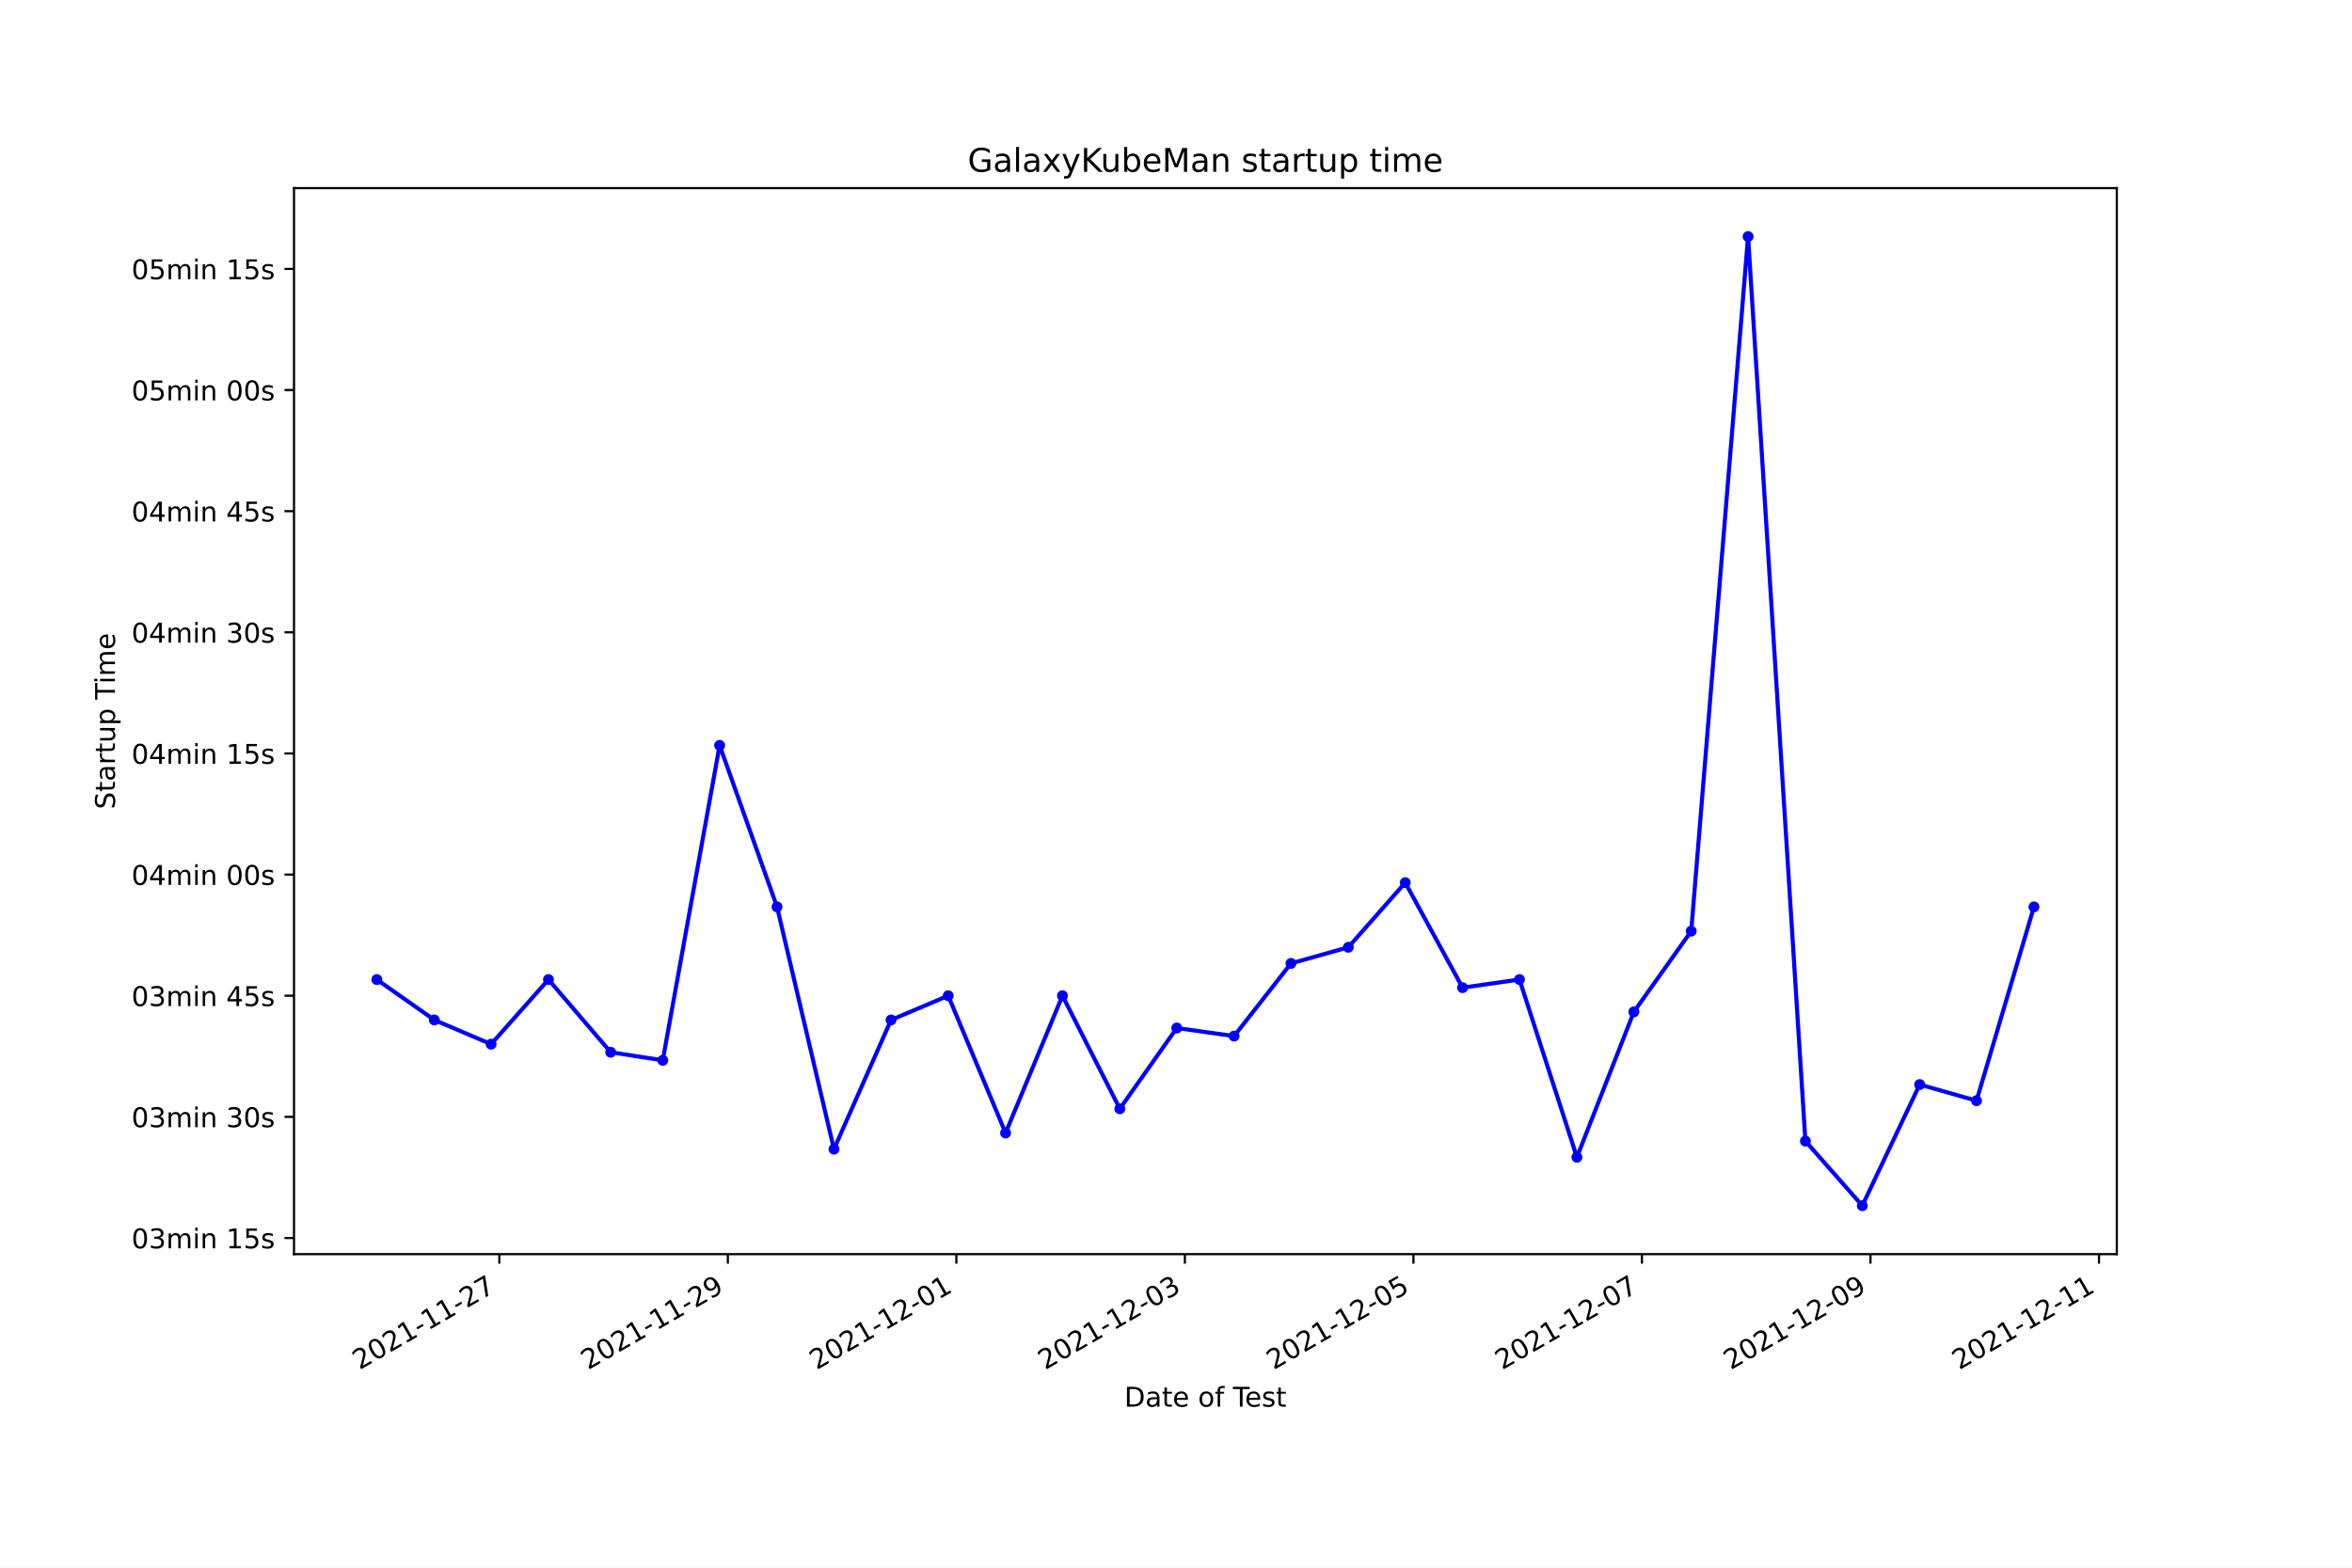
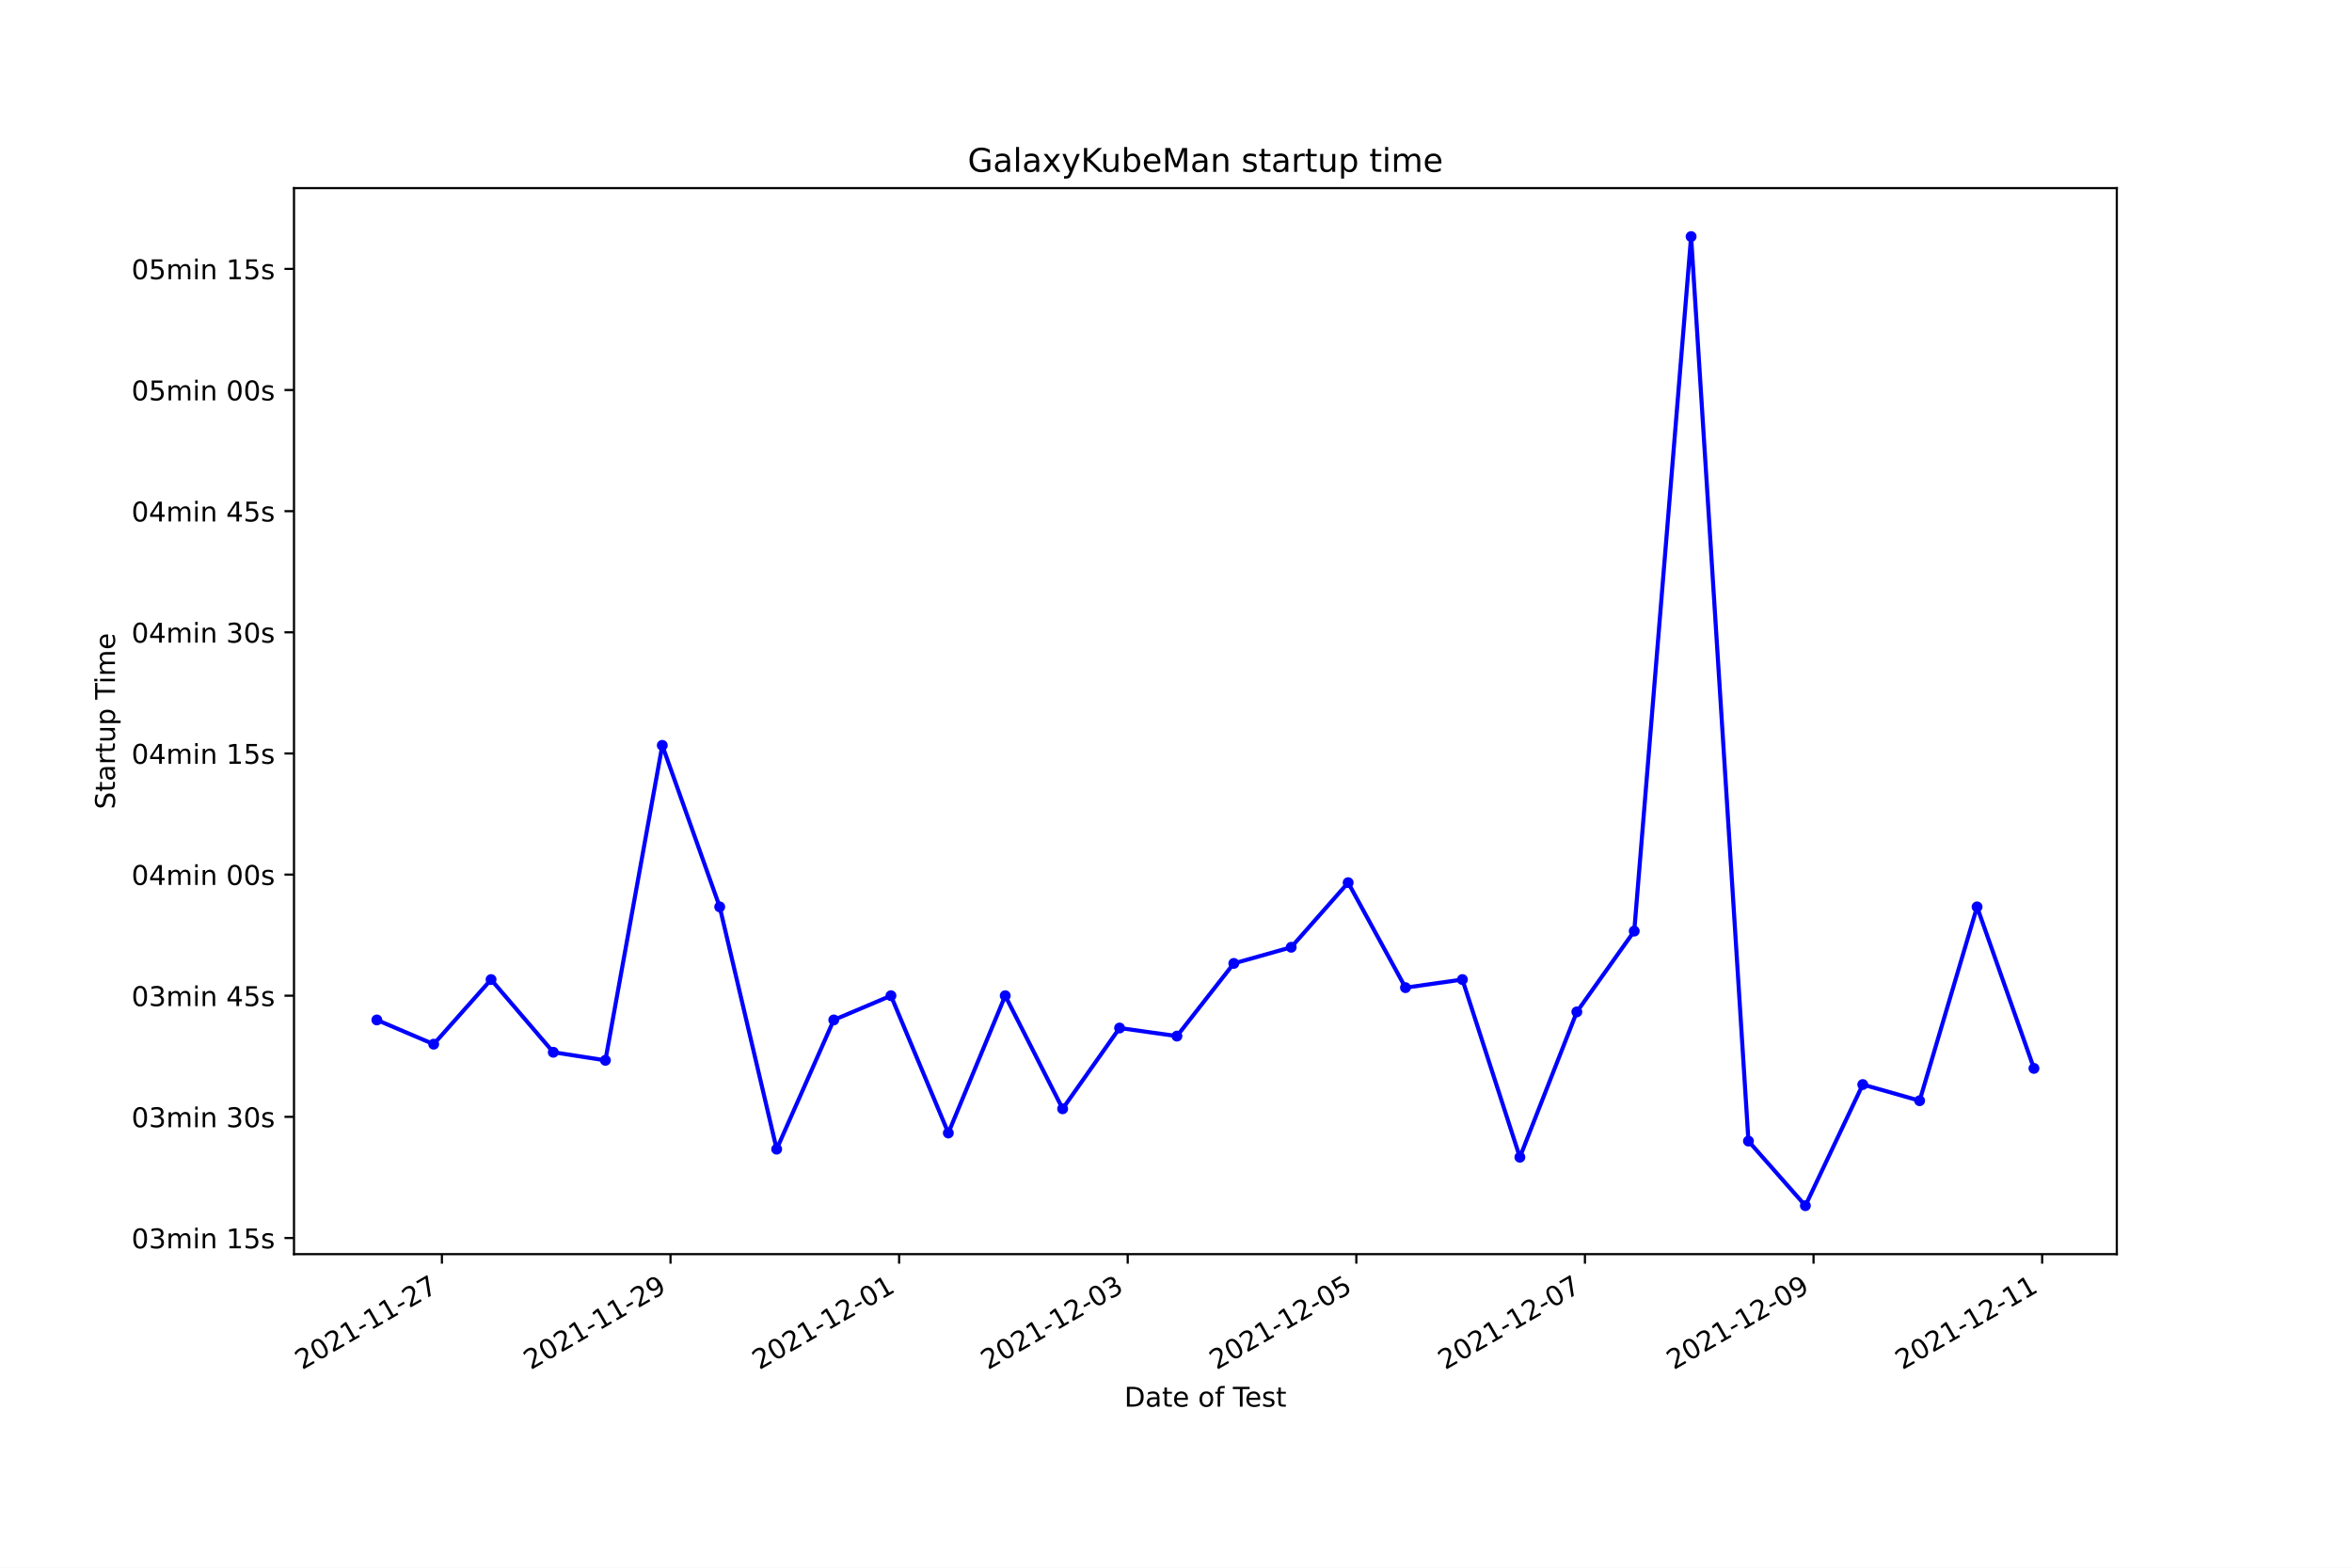
<svg xmlns="http://www.w3.org/2000/svg" xmlns:xlink="http://www.w3.org/1999/xlink" width="864pt" height="576pt" viewBox="0 0 864 576" version="1.1">
  <defs>
    <style type="text/css">*{stroke-linejoin: round; stroke-linecap: butt}</style>
  </defs>
  <g id="figure_1">
    <g id="patch_1">
      <path d="M 0 576  L 864 576  L 864 0  L 0 0  z " style="fill: #ffffff" />
    </g>
    <g id="axes_1">
      <g id="patch_2">
        <path d="M 108 460.8  L 777.6 460.8  L 777.6 69.12  L 108 69.12  z " style="fill: #ffffff" />
      </g>
      <g id="matplotlib.axis_1">
        <g id="xtick_1">
          <g id="line2d_1">
            <defs>
-               <path id="mf3614966f7" d="M 0 0  L 0 3.5  " style="stroke: #000000; stroke-width: 0.8" />
+               <path id="m8a4e634e6f" d="M 0 0  L 0 3.5  " style="stroke: #000000; stroke-width: 0.8" />
            </defs>
            <g>
-               <use xlink:href="#mf3614966f7" x="183.425" y="460.8" style="stroke: #000000; stroke-width: 0.8" />
+               <use xlink:href="#m8a4e634e6f" x="162.334" y="460.8" style="stroke: #000000; stroke-width: 0.8" />
            </g>
          </g>
          <g id="text_1">
-             <g transform="translate(132.0558 503.4383)rotate(-30)scale(0.1 -0.1)">
+             <g transform="translate(110.9646 503.4383)rotate(-30)scale(0.1 -0.1)">
              <defs>
                <path id="DejaVuSans-32" d="M 1228 531  L 3431 531  L 3431 0  L 469 0  L 469 531  Q 828 903 1448 1529  Q 2069 2156 2228 2338  Q 2531 2678 2651 2914  Q 2772 3150 2772 3378  Q 2772 3750 2511 3984  Q 2250 4219 1831 4219  Q 1534 4219 1204 4116  Q 875 4013 500 3803  L 500 4441  Q 881 4594 1212 4672  Q 1544 4750 1819 4750  Q 2544 4750 2975 4387  Q 3406 4025 3406 3419  Q 3406 3131 3298 2873  Q 3191 2616 2906 2266  Q 2828 2175 2409 1742  Q 1991 1309 1228 531  z " transform="scale(0.015625)" />
                <path id="DejaVuSans-30" d="M 2034 4250  Q 1547 4250 1301 3770  Q 1056 3291 1056 2328  Q 1056 1369 1301 889  Q 1547 409 2034 409  Q 2525 409 2770 889  Q 3016 1369 3016 2328  Q 3016 3291 2770 3770  Q 2525 4250 2034 4250  z M 2034 4750  Q 2819 4750 3233 4129  Q 3647 3509 3647 2328  Q 3647 1150 3233 529  Q 2819 -91 2034 -91  Q 1250 -91 836 529  Q 422 1150 422 2328  Q 422 3509 836 4129  Q 1250 4750 2034 4750  z " transform="scale(0.015625)" />
                <path id="DejaVuSans-31" d="M 794 531  L 1825 531  L 1825 4091  L 703 3866  L 703 4441  L 1819 4666  L 2450 4666  L 2450 531  L 3481 531  L 3481 0  L 794 0  L 794 531  z " transform="scale(0.015625)" />
                <path id="DejaVuSans-2d" d="M 313 2009  L 1997 2009  L 1997 1497  L 313 1497  L 313 2009  z " transform="scale(0.015625)" />
                <path id="DejaVuSans-37" d="M 525 4666  L 3525 4666  L 3525 4397  L 1831 0  L 1172 0  L 2766 4134  L 525 4134  L 525 4666  z " transform="scale(0.015625)" />
              </defs>
              <use xlink:href="#DejaVuSans-32" />
              <use xlink:href="#DejaVuSans-30" x="63.623" />
              <use xlink:href="#DejaVuSans-32" x="127.246" />
              <use xlink:href="#DejaVuSans-31" x="190.869" />
              <use xlink:href="#DejaVuSans-2d" x="254.492" />
              <use xlink:href="#DejaVuSans-31" x="290.576" />
              <use xlink:href="#DejaVuSans-31" x="354.199" />
              <use xlink:href="#DejaVuSans-2d" x="417.822" />
              <use xlink:href="#DejaVuSans-32" x="453.906" />
              <use xlink:href="#DejaVuSans-37" x="517.529" />
            </g>
          </g>
        </g>
        <g id="xtick_2">
          <g id="line2d_2">
            <g>
-               <use xlink:href="#mf3614966f7" x="267.373" y="460.8" style="stroke: #000000; stroke-width: 0.8" />
+               <use xlink:href="#m8a4e634e6f" x="246.312" y="460.8" style="stroke: #000000; stroke-width: 0.8" />
            </g>
          </g>
          <g id="text_2">
-             <g transform="translate(216.0037 503.4383)rotate(-30)scale(0.1 -0.1)">
+             <g transform="translate(194.9423 503.4383)rotate(-30)scale(0.1 -0.1)">
              <defs>
                <path id="DejaVuSans-39" d="M 703 97  L 703 672  Q 941 559 1184 500  Q 1428 441 1663 441  Q 2288 441 2617 861  Q 2947 1281 2994 2138  Q 2813 1869 2534 1725  Q 2256 1581 1919 1581  Q 1219 1581 811 2004  Q 403 2428 403 3163  Q 403 3881 828 4315  Q 1253 4750 1959 4750  Q 2769 4750 3195 4129  Q 3622 3509 3622 2328  Q 3622 1225 3098 567  Q 2575 -91 1691 -91  Q 1453 -91 1209 -44  Q 966 3 703 97  z M 1959 2075  Q 2384 2075 2632 2365  Q 2881 2656 2881 3163  Q 2881 3666 2632 3958  Q 2384 4250 1959 4250  Q 1534 4250 1286 3958  Q 1038 3666 1038 3163  Q 1038 2656 1286 2365  Q 1534 2075 1959 2075  z " transform="scale(0.015625)" />
              </defs>
              <use xlink:href="#DejaVuSans-32" />
              <use xlink:href="#DejaVuSans-30" x="63.623" />
              <use xlink:href="#DejaVuSans-32" x="127.246" />
              <use xlink:href="#DejaVuSans-31" x="190.869" />
              <use xlink:href="#DejaVuSans-2d" x="254.492" />
              <use xlink:href="#DejaVuSans-31" x="290.576" />
              <use xlink:href="#DejaVuSans-31" x="354.199" />
              <use xlink:href="#DejaVuSans-2d" x="417.822" />
              <use xlink:href="#DejaVuSans-32" x="453.906" />
              <use xlink:href="#DejaVuSans-39" x="517.529" />
            </g>
          </g>
        </g>
        <g id="xtick_3">
          <g id="line2d_3">
            <g>
-               <use xlink:href="#mf3614966f7" x="351.321" y="460.8" style="stroke: #000000; stroke-width: 0.8" />
+               <use xlink:href="#m8a4e634e6f" x="330.29" y="460.8" style="stroke: #000000; stroke-width: 0.8" />
            </g>
          </g>
          <g id="text_3">
-             <g transform="translate(299.9516 503.4383)rotate(-30)scale(0.1 -0.1)">
+             <g transform="translate(278.9201 503.4383)rotate(-30)scale(0.1 -0.1)">
              <use xlink:href="#DejaVuSans-32" />
              <use xlink:href="#DejaVuSans-30" x="63.623" />
              <use xlink:href="#DejaVuSans-32" x="127.246" />
              <use xlink:href="#DejaVuSans-31" x="190.869" />
              <use xlink:href="#DejaVuSans-2d" x="254.492" />
              <use xlink:href="#DejaVuSans-31" x="290.576" />
              <use xlink:href="#DejaVuSans-32" x="354.199" />
              <use xlink:href="#DejaVuSans-2d" x="417.822" />
              <use xlink:href="#DejaVuSans-30" x="453.906" />
              <use xlink:href="#DejaVuSans-31" x="517.529" />
            </g>
          </g>
        </g>
        <g id="xtick_4">
          <g id="line2d_4">
            <g>
-               <use xlink:href="#mf3614966f7" x="435.269" y="460.8" style="stroke: #000000; stroke-width: 0.8" />
+               <use xlink:href="#m8a4e634e6f" x="414.267" y="460.8" style="stroke: #000000; stroke-width: 0.8" />
            </g>
          </g>
          <g id="text_4">
-             <g transform="translate(383.8995 503.4383)rotate(-30)scale(0.1 -0.1)">
+             <g transform="translate(362.8978 503.4383)rotate(-30)scale(0.1 -0.1)">
              <defs>
                <path id="DejaVuSans-33" d="M 2597 2516  Q 3050 2419 3304 2112  Q 3559 1806 3559 1356  Q 3559 666 3084 287  Q 2609 -91 1734 -91  Q 1441 -91 1130 -33  Q 819 25 488 141  L 488 750  Q 750 597 1062 519  Q 1375 441 1716 441  Q 2309 441 2620 675  Q 2931 909 2931 1356  Q 2931 1769 2642 2001  Q 2353 2234 1838 2234  L 1294 2234  L 1294 2753  L 1863 2753  Q 2328 2753 2575 2939  Q 2822 3125 2822 3475  Q 2822 3834 2567 4026  Q 2313 4219 1838 4219  Q 1578 4219 1281 4162  Q 984 4106 628 3988  L 628 4550  Q 988 4650 1302 4700  Q 1616 4750 1894 4750  Q 2613 4750 3031 4423  Q 3450 4097 3450 3541  Q 3450 3153 3228 2886  Q 3006 2619 2597 2516  z " transform="scale(0.015625)" />
              </defs>
              <use xlink:href="#DejaVuSans-32" />
              <use xlink:href="#DejaVuSans-30" x="63.623" />
              <use xlink:href="#DejaVuSans-32" x="127.246" />
              <use xlink:href="#DejaVuSans-31" x="190.869" />
              <use xlink:href="#DejaVuSans-2d" x="254.492" />
              <use xlink:href="#DejaVuSans-31" x="290.576" />
              <use xlink:href="#DejaVuSans-32" x="354.199" />
              <use xlink:href="#DejaVuSans-2d" x="417.822" />
              <use xlink:href="#DejaVuSans-30" x="453.906" />
              <use xlink:href="#DejaVuSans-33" x="517.529" />
            </g>
          </g>
        </g>
        <g id="xtick_5">
          <g id="line2d_5">
            <g>
-               <use xlink:href="#mf3614966f7" x="519.217" y="460.8" style="stroke: #000000; stroke-width: 0.8" />
+               <use xlink:href="#m8a4e634e6f" x="498.245" y="460.8" style="stroke: #000000; stroke-width: 0.8" />
            </g>
          </g>
          <g id="text_5">
-             <g transform="translate(467.8474 503.4383)rotate(-30)scale(0.1 -0.1)">
+             <g transform="translate(446.8755 503.4383)rotate(-30)scale(0.1 -0.1)">
              <defs>
                <path id="DejaVuSans-35" d="M 691 4666  L 3169 4666  L 3169 4134  L 1269 4134  L 1269 2991  Q 1406 3038 1543 3061  Q 1681 3084 1819 3084  Q 2600 3084 3056 2656  Q 3513 2228 3513 1497  Q 3513 744 3044 326  Q 2575 -91 1722 -91  Q 1428 -91 1123 -41  Q 819 9 494 109  L 494 744  Q 775 591 1075 516  Q 1375 441 1709 441  Q 2250 441 2565 725  Q 2881 1009 2881 1497  Q 2881 1984 2565 2268  Q 2250 2553 1709 2553  Q 1456 2553 1204 2497  Q 953 2441 691 2322  L 691 4666  z " transform="scale(0.015625)" />
              </defs>
              <use xlink:href="#DejaVuSans-32" />
              <use xlink:href="#DejaVuSans-30" x="63.623" />
              <use xlink:href="#DejaVuSans-32" x="127.246" />
              <use xlink:href="#DejaVuSans-31" x="190.869" />
              <use xlink:href="#DejaVuSans-2d" x="254.492" />
              <use xlink:href="#DejaVuSans-31" x="290.576" />
              <use xlink:href="#DejaVuSans-32" x="354.199" />
              <use xlink:href="#DejaVuSans-2d" x="417.822" />
              <use xlink:href="#DejaVuSans-30" x="453.906" />
              <use xlink:href="#DejaVuSans-35" x="517.529" />
            </g>
          </g>
        </g>
        <g id="xtick_6">
          <g id="line2d_6">
            <g>
-               <use xlink:href="#mf3614966f7" x="603.165" y="460.8" style="stroke: #000000; stroke-width: 0.8" />
+               <use xlink:href="#m8a4e634e6f" x="582.223" y="460.8" style="stroke: #000000; stroke-width: 0.8" />
            </g>
          </g>
          <g id="text_6">
-             <g transform="translate(551.7953 503.4383)rotate(-30)scale(0.1 -0.1)">
+             <g transform="translate(530.8533 503.4383)rotate(-30)scale(0.1 -0.1)">
              <use xlink:href="#DejaVuSans-32" />
              <use xlink:href="#DejaVuSans-30" x="63.623" />
              <use xlink:href="#DejaVuSans-32" x="127.246" />
              <use xlink:href="#DejaVuSans-31" x="190.869" />
              <use xlink:href="#DejaVuSans-2d" x="254.492" />
              <use xlink:href="#DejaVuSans-31" x="290.576" />
              <use xlink:href="#DejaVuSans-32" x="354.199" />
              <use xlink:href="#DejaVuSans-2d" x="417.822" />
              <use xlink:href="#DejaVuSans-30" x="453.906" />
              <use xlink:href="#DejaVuSans-37" x="517.529" />
            </g>
          </g>
        </g>
        <g id="xtick_7">
          <g id="line2d_7">
            <g>
-               <use xlink:href="#mf3614966f7" x="687.113" y="460.8" style="stroke: #000000; stroke-width: 0.8" />
+               <use xlink:href="#m8a4e634e6f" x="666.2" y="460.8" style="stroke: #000000; stroke-width: 0.8" />
            </g>
          </g>
          <g id="text_7">
-             <g transform="translate(635.7433 503.4383)rotate(-30)scale(0.1 -0.1)">
+             <g transform="translate(614.831 503.4383)rotate(-30)scale(0.1 -0.1)">
              <use xlink:href="#DejaVuSans-32" />
              <use xlink:href="#DejaVuSans-30" x="63.623" />
              <use xlink:href="#DejaVuSans-32" x="127.246" />
              <use xlink:href="#DejaVuSans-31" x="190.869" />
              <use xlink:href="#DejaVuSans-2d" x="254.492" />
              <use xlink:href="#DejaVuSans-31" x="290.576" />
              <use xlink:href="#DejaVuSans-32" x="354.199" />
              <use xlink:href="#DejaVuSans-2d" x="417.822" />
              <use xlink:href="#DejaVuSans-30" x="453.906" />
              <use xlink:href="#DejaVuSans-39" x="517.529" />
            </g>
          </g>
        </g>
        <g id="xtick_8">
          <g id="line2d_8">
            <g>
-               <use xlink:href="#mf3614966f7" x="771.061" y="460.8" style="stroke: #000000; stroke-width: 0.8" />
+               <use xlink:href="#m8a4e634e6f" x="750.178" y="460.8" style="stroke: #000000; stroke-width: 0.8" />
            </g>
          </g>
          <g id="text_8">
-             <g transform="translate(719.6912 503.4383)rotate(-30)scale(0.1 -0.1)">
+             <g transform="translate(698.8087 503.4383)rotate(-30)scale(0.1 -0.1)">
              <use xlink:href="#DejaVuSans-32" />
              <use xlink:href="#DejaVuSans-30" x="63.623" />
              <use xlink:href="#DejaVuSans-32" x="127.246" />
              <use xlink:href="#DejaVuSans-31" x="190.869" />
              <use xlink:href="#DejaVuSans-2d" x="254.492" />
              <use xlink:href="#DejaVuSans-31" x="290.576" />
              <use xlink:href="#DejaVuSans-32" x="354.199" />
              <use xlink:href="#DejaVuSans-2d" x="417.822" />
              <use xlink:href="#DejaVuSans-31" x="453.906" />
              <use xlink:href="#DejaVuSans-31" x="517.529" />
            </g>
          </g>
        </g>
        <g id="text_9">
          <g transform="translate(413.0063 516.8378)scale(0.1 -0.1)">
            <defs>
              <path id="DejaVuSans-44" d="M 1259 4147  L 1259 519  L 2022 519  Q 2988 519 3436 956  Q 3884 1394 3884 2338  Q 3884 3275 3436 3711  Q 2988 4147 2022 4147  L 1259 4147  z M 628 4666  L 1925 4666  Q 3281 4666 3915 4102  Q 4550 3538 4550 2338  Q 4550 1131 3912 565  Q 3275 0 1925 0  L 628 0  L 628 4666  z " transform="scale(0.015625)" />
              <path id="DejaVuSans-61" d="M 2194 1759  Q 1497 1759 1228 1600  Q 959 1441 959 1056  Q 959 750 1161 570  Q 1363 391 1709 391  Q 2188 391 2477 730  Q 2766 1069 2766 1631  L 2766 1759  L 2194 1759  z M 3341 1997  L 3341 0  L 2766 0  L 2766 531  Q 2569 213 2275 61  Q 1981 -91 1556 -91  Q 1019 -91 701 211  Q 384 513 384 1019  Q 384 1609 779 1909  Q 1175 2209 1959 2209  L 2766 2209  L 2766 2266  Q 2766 2663 2505 2880  Q 2244 3097 1772 3097  Q 1472 3097 1187 3025  Q 903 2953 641 2809  L 641 3341  Q 956 3463 1253 3523  Q 1550 3584 1831 3584  Q 2591 3584 2966 3190  Q 3341 2797 3341 1997  z " transform="scale(0.015625)" />
              <path id="DejaVuSans-74" d="M 1172 4494  L 1172 3500  L 2356 3500  L 2356 3053  L 1172 3053  L 1172 1153  Q 1172 725 1289 603  Q 1406 481 1766 481  L 2356 481  L 2356 0  L 1766 0  Q 1100 0 847 248  Q 594 497 594 1153  L 594 3053  L 172 3053  L 172 3500  L 594 3500  L 594 4494  L 1172 4494  z " transform="scale(0.015625)" />
              <path id="DejaVuSans-65" d="M 3597 1894  L 3597 1613  L 953 1613  Q 991 1019 1311 708  Q 1631 397 2203 397  Q 2534 397 2845 478  Q 3156 559 3463 722  L 3463 178  Q 3153 47 2828 -22  Q 2503 -91 2169 -91  Q 1331 -91 842 396  Q 353 884 353 1716  Q 353 2575 817 3079  Q 1281 3584 2069 3584  Q 2775 3584 3186 3129  Q 3597 2675 3597 1894  z M 3022 2063  Q 3016 2534 2758 2815  Q 2500 3097 2075 3097  Q 1594 3097 1305 2825  Q 1016 2553 972 2059  L 3022 2063  z " transform="scale(0.015625)" />
              <path id="DejaVuSans-20" transform="scale(0.015625)" />
              <path id="DejaVuSans-6f" d="M 1959 3097  Q 1497 3097 1228 2736  Q 959 2375 959 1747  Q 959 1119 1226 758  Q 1494 397 1959 397  Q 2419 397 2687 759  Q 2956 1122 2956 1747  Q 2956 2369 2687 2733  Q 2419 3097 1959 3097  z M 1959 3584  Q 2709 3584 3137 3096  Q 3566 2609 3566 1747  Q 3566 888 3137 398  Q 2709 -91 1959 -91  Q 1206 -91 779 398  Q 353 888 353 1747  Q 353 2609 779 3096  Q 1206 3584 1959 3584  z " transform="scale(0.015625)" />
              <path id="DejaVuSans-66" d="M 2375 4863  L 2375 4384  L 1825 4384  Q 1516 4384 1395 4259  Q 1275 4134 1275 3809  L 1275 3500  L 2222 3500  L 2222 3053  L 1275 3053  L 1275 0  L 697 0  L 697 3053  L 147 3053  L 147 3500  L 697 3500  L 697 3744  Q 697 4328 969 4595  Q 1241 4863 1831 4863  L 2375 4863  z " transform="scale(0.015625)" />
              <path id="DejaVuSans-54" d="M -19 4666  L 3928 4666  L 3928 4134  L 2272 4134  L 2272 0  L 1638 0  L 1638 4134  L -19 4134  L -19 4666  z " transform="scale(0.015625)" />
              <path id="DejaVuSans-73" d="M 2834 3397  L 2834 2853  Q 2591 2978 2328 3040  Q 2066 3103 1784 3103  Q 1356 3103 1142 2972  Q 928 2841 928 2578  Q 928 2378 1081 2264  Q 1234 2150 1697 2047  L 1894 2003  Q 2506 1872 2764 1633  Q 3022 1394 3022 966  Q 3022 478 2636 193  Q 2250 -91 1575 -91  Q 1294 -91 989 -36  Q 684 19 347 128  L 347 722  Q 666 556 975 473  Q 1284 391 1588 391  Q 1994 391 2212 530  Q 2431 669 2431 922  Q 2431 1156 2273 1281  Q 2116 1406 1581 1522  L 1381 1569  Q 847 1681 609 1914  Q 372 2147 372 2553  Q 372 3047 722 3315  Q 1072 3584 1716 3584  Q 2034 3584 2315 3537  Q 2597 3491 2834 3397  z " transform="scale(0.015625)" />
            </defs>
            <use xlink:href="#DejaVuSans-44" />
            <use xlink:href="#DejaVuSans-61" x="77.002" />
            <use xlink:href="#DejaVuSans-74" x="138.281" />
            <use xlink:href="#DejaVuSans-65" x="177.49" />
            <use xlink:href="#DejaVuSans-20" x="239.014" />
            <use xlink:href="#DejaVuSans-6f" x="270.801" />
            <use xlink:href="#DejaVuSans-66" x="331.982" />
            <use xlink:href="#DejaVuSans-20" x="367.188" />
            <use xlink:href="#DejaVuSans-54" x="398.975" />
            <use xlink:href="#DejaVuSans-65" x="443.059" />
            <use xlink:href="#DejaVuSans-73" x="504.582" />
            <use xlink:href="#DejaVuSans-74" x="556.682" />
          </g>
        </g>
      </g>
      <g id="matplotlib.axis_2">
        <g id="ytick_1">
          <g id="line2d_9">
            <defs>
-               <path id="m03eaab2be1" d="M 0 0  L -3.5 0  " style="stroke: #000000; stroke-width: 0.8" />
+               <path id="me057271018" d="M 0 0  L -3.5 0  " style="stroke: #000000; stroke-width: 0.8" />
            </defs>
            <g>
-               <use xlink:href="#m03eaab2be1" x="108" y="454.865" style="stroke: #000000; stroke-width: 0.8" />
+               <use xlink:href="#me057271018" x="108" y="454.865" style="stroke: #000000; stroke-width: 0.8" />
            </g>
          </g>
          <g id="text_10">
            <g transform="translate(48.30625 458.6647)scale(0.1 -0.1)">
              <defs>
                <path id="DejaVuSans-6d" d="M 3328 2828  Q 3544 3216 3844 3400  Q 4144 3584 4550 3584  Q 5097 3584 5394 3201  Q 5691 2819 5691 2113  L 5691 0  L 5113 0  L 5113 2094  Q 5113 2597 4934 2840  Q 4756 3084 4391 3084  Q 3944 3084 3684 2787  Q 3425 2491 3425 1978  L 3425 0  L 2847 0  L 2847 2094  Q 2847 2600 2669 2842  Q 2491 3084 2119 3084  Q 1678 3084 1418 2786  Q 1159 2488 1159 1978  L 1159 0  L 581 0  L 581 3500  L 1159 3500  L 1159 2956  Q 1356 3278 1631 3431  Q 1906 3584 2284 3584  Q 2666 3584 2933 3390  Q 3200 3197 3328 2828  z " transform="scale(0.015625)" />
                <path id="DejaVuSans-69" d="M 603 3500  L 1178 3500  L 1178 0  L 603 0  L 603 3500  z M 603 4863  L 1178 4863  L 1178 4134  L 603 4134  L 603 4863  z " transform="scale(0.015625)" />
                <path id="DejaVuSans-6e" d="M 3513 2113  L 3513 0  L 2938 0  L 2938 2094  Q 2938 2591 2744 2837  Q 2550 3084 2163 3084  Q 1697 3084 1428 2787  Q 1159 2491 1159 1978  L 1159 0  L 581 0  L 581 3500  L 1159 3500  L 1159 2956  Q 1366 3272 1645 3428  Q 1925 3584 2291 3584  Q 2894 3584 3203 3211  Q 3513 2838 3513 2113  z " transform="scale(0.015625)" />
              </defs>
              <use xlink:href="#DejaVuSans-30" />
              <use xlink:href="#DejaVuSans-33" x="63.623" />
              <use xlink:href="#DejaVuSans-6d" x="127.246" />
              <use xlink:href="#DejaVuSans-69" x="224.658" />
              <use xlink:href="#DejaVuSans-6e" x="252.441" />
              <use xlink:href="#DejaVuSans-20" x="315.82" />
              <use xlink:href="#DejaVuSans-31" x="347.607" />
              <use xlink:href="#DejaVuSans-35" x="411.23" />
              <use xlink:href="#DejaVuSans-73" x="474.854" />
            </g>
          </g>
        </g>
        <g id="ytick_2">
          <g id="line2d_10">
            <g>
-               <use xlink:href="#m03eaab2be1" x="108" y="410.356" style="stroke: #000000; stroke-width: 0.8" />
+               <use xlink:href="#me057271018" x="108" y="410.356" style="stroke: #000000; stroke-width: 0.8" />
            </g>
          </g>
          <g id="text_11">
            <g transform="translate(48.30625 414.1556)scale(0.1 -0.1)">
              <use xlink:href="#DejaVuSans-30" />
              <use xlink:href="#DejaVuSans-33" x="63.623" />
              <use xlink:href="#DejaVuSans-6d" x="127.246" />
              <use xlink:href="#DejaVuSans-69" x="224.658" />
              <use xlink:href="#DejaVuSans-6e" x="252.441" />
              <use xlink:href="#DejaVuSans-20" x="315.82" />
              <use xlink:href="#DejaVuSans-33" x="347.607" />
              <use xlink:href="#DejaVuSans-30" x="411.23" />
              <use xlink:href="#DejaVuSans-73" x="474.854" />
            </g>
          </g>
        </g>
        <g id="ytick_3">
          <g id="line2d_11">
            <g>
-               <use xlink:href="#m03eaab2be1" x="108" y="365.847" style="stroke: #000000; stroke-width: 0.8" />
+               <use xlink:href="#me057271018" x="108" y="365.847" style="stroke: #000000; stroke-width: 0.8" />
            </g>
          </g>
          <g id="text_12">
            <g transform="translate(48.30625 369.6465)scale(0.1 -0.1)">
              <defs>
                <path id="DejaVuSans-34" d="M 2419 4116  L 825 1625  L 2419 1625  L 2419 4116  z M 2253 4666  L 3047 4666  L 3047 1625  L 3713 1625  L 3713 1100  L 3047 1100  L 3047 0  L 2419 0  L 2419 1100  L 313 1100  L 313 1709  L 2253 4666  z " transform="scale(0.015625)" />
              </defs>
              <use xlink:href="#DejaVuSans-30" />
              <use xlink:href="#DejaVuSans-33" x="63.623" />
              <use xlink:href="#DejaVuSans-6d" x="127.246" />
              <use xlink:href="#DejaVuSans-69" x="224.658" />
              <use xlink:href="#DejaVuSans-6e" x="252.441" />
              <use xlink:href="#DejaVuSans-20" x="315.82" />
              <use xlink:href="#DejaVuSans-34" x="347.607" />
              <use xlink:href="#DejaVuSans-35" x="411.23" />
              <use xlink:href="#DejaVuSans-73" x="474.854" />
            </g>
          </g>
        </g>
        <g id="ytick_4">
          <g id="line2d_12">
            <g>
-               <use xlink:href="#m03eaab2be1" x="108" y="321.338" style="stroke: #000000; stroke-width: 0.8" />
+               <use xlink:href="#me057271018" x="108" y="321.338" style="stroke: #000000; stroke-width: 0.8" />
            </g>
          </g>
          <g id="text_13">
            <g transform="translate(48.30625 325.1374)scale(0.1 -0.1)">
              <use xlink:href="#DejaVuSans-30" />
              <use xlink:href="#DejaVuSans-34" x="63.623" />
              <use xlink:href="#DejaVuSans-6d" x="127.246" />
              <use xlink:href="#DejaVuSans-69" x="224.658" />
              <use xlink:href="#DejaVuSans-6e" x="252.441" />
              <use xlink:href="#DejaVuSans-20" x="315.82" />
              <use xlink:href="#DejaVuSans-30" x="347.607" />
              <use xlink:href="#DejaVuSans-30" x="411.23" />
              <use xlink:href="#DejaVuSans-73" x="474.854" />
            </g>
          </g>
        </g>
        <g id="ytick_5">
          <g id="line2d_13">
            <g>
-               <use xlink:href="#m03eaab2be1" x="108" y="276.829" style="stroke: #000000; stroke-width: 0.8" />
+               <use xlink:href="#me057271018" x="108" y="276.829" style="stroke: #000000; stroke-width: 0.8" />
            </g>
          </g>
          <g id="text_14">
            <g transform="translate(48.30625 280.6283)scale(0.1 -0.1)">
              <use xlink:href="#DejaVuSans-30" />
              <use xlink:href="#DejaVuSans-34" x="63.623" />
              <use xlink:href="#DejaVuSans-6d" x="127.246" />
              <use xlink:href="#DejaVuSans-69" x="224.658" />
              <use xlink:href="#DejaVuSans-6e" x="252.441" />
              <use xlink:href="#DejaVuSans-20" x="315.82" />
              <use xlink:href="#DejaVuSans-31" x="347.607" />
              <use xlink:href="#DejaVuSans-35" x="411.23" />
              <use xlink:href="#DejaVuSans-73" x="474.854" />
            </g>
          </g>
        </g>
        <g id="ytick_6">
          <g id="line2d_14">
            <g>
-               <use xlink:href="#m03eaab2be1" x="108" y="232.32" style="stroke: #000000; stroke-width: 0.8" />
+               <use xlink:href="#me057271018" x="108" y="232.32" style="stroke: #000000; stroke-width: 0.8" />
            </g>
          </g>
          <g id="text_15">
            <g transform="translate(48.30625 236.1192)scale(0.1 -0.1)">
              <use xlink:href="#DejaVuSans-30" />
              <use xlink:href="#DejaVuSans-34" x="63.623" />
              <use xlink:href="#DejaVuSans-6d" x="127.246" />
              <use xlink:href="#DejaVuSans-69" x="224.658" />
              <use xlink:href="#DejaVuSans-6e" x="252.441" />
              <use xlink:href="#DejaVuSans-20" x="315.82" />
              <use xlink:href="#DejaVuSans-33" x="347.607" />
              <use xlink:href="#DejaVuSans-30" x="411.23" />
              <use xlink:href="#DejaVuSans-73" x="474.854" />
            </g>
          </g>
        </g>
        <g id="ytick_7">
          <g id="line2d_15">
            <g>
-               <use xlink:href="#m03eaab2be1" x="108" y="187.811" style="stroke: #000000; stroke-width: 0.8" />
+               <use xlink:href="#me057271018" x="108" y="187.811" style="stroke: #000000; stroke-width: 0.8" />
            </g>
          </g>
          <g id="text_16">
            <g transform="translate(48.30625 191.6101)scale(0.1 -0.1)">
              <use xlink:href="#DejaVuSans-30" />
              <use xlink:href="#DejaVuSans-34" x="63.623" />
              <use xlink:href="#DejaVuSans-6d" x="127.246" />
              <use xlink:href="#DejaVuSans-69" x="224.658" />
              <use xlink:href="#DejaVuSans-6e" x="252.441" />
              <use xlink:href="#DejaVuSans-20" x="315.82" />
              <use xlink:href="#DejaVuSans-34" x="347.607" />
              <use xlink:href="#DejaVuSans-35" x="411.23" />
              <use xlink:href="#DejaVuSans-73" x="474.854" />
            </g>
          </g>
        </g>
        <g id="ytick_8">
          <g id="line2d_16">
            <g>
-               <use xlink:href="#m03eaab2be1" x="108" y="143.302" style="stroke: #000000; stroke-width: 0.8" />
+               <use xlink:href="#me057271018" x="108" y="143.302" style="stroke: #000000; stroke-width: 0.8" />
            </g>
          </g>
          <g id="text_17">
            <g transform="translate(48.30625 147.101)scale(0.1 -0.1)">
              <use xlink:href="#DejaVuSans-30" />
              <use xlink:href="#DejaVuSans-35" x="63.623" />
              <use xlink:href="#DejaVuSans-6d" x="127.246" />
              <use xlink:href="#DejaVuSans-69" x="224.658" />
              <use xlink:href="#DejaVuSans-6e" x="252.441" />
              <use xlink:href="#DejaVuSans-20" x="315.82" />
              <use xlink:href="#DejaVuSans-30" x="347.607" />
              <use xlink:href="#DejaVuSans-30" x="411.23" />
              <use xlink:href="#DejaVuSans-73" x="474.854" />
            </g>
          </g>
        </g>
        <g id="ytick_9">
          <g id="line2d_17">
            <g>
-               <use xlink:href="#m03eaab2be1" x="108" y="98.793" style="stroke: #000000; stroke-width: 0.8" />
+               <use xlink:href="#me057271018" x="108" y="98.793" style="stroke: #000000; stroke-width: 0.8" />
            </g>
          </g>
          <g id="text_18">
            <g transform="translate(48.30625 102.5919)scale(0.1 -0.1)">
              <use xlink:href="#DejaVuSans-30" />
              <use xlink:href="#DejaVuSans-35" x="63.623" />
              <use xlink:href="#DejaVuSans-6d" x="127.246" />
              <use xlink:href="#DejaVuSans-69" x="224.658" />
              <use xlink:href="#DejaVuSans-6e" x="252.441" />
              <use xlink:href="#DejaVuSans-20" x="315.82" />
              <use xlink:href="#DejaVuSans-31" x="347.607" />
              <use xlink:href="#DejaVuSans-35" x="411.23" />
              <use xlink:href="#DejaVuSans-73" x="474.854" />
            </g>
          </g>
        </g>
        <g id="text_19">
          <g transform="translate(42.22656 297.3397)rotate(-90)scale(0.1 -0.1)">
            <defs>
              <path id="DejaVuSans-53" d="M 3425 4513  L 3425 3897  Q 3066 4069 2747 4153  Q 2428 4238 2131 4238  Q 1616 4238 1336 4038  Q 1056 3838 1056 3469  Q 1056 3159 1242 3001  Q 1428 2844 1947 2747  L 2328 2669  Q 3034 2534 3370 2195  Q 3706 1856 3706 1288  Q 3706 609 3251 259  Q 2797 -91 1919 -91  Q 1588 -91 1214 -16  Q 841 59 441 206  L 441 856  Q 825 641 1194 531  Q 1563 422 1919 422  Q 2459 422 2753 634  Q 3047 847 3047 1241  Q 3047 1584 2836 1778  Q 2625 1972 2144 2069  L 1759 2144  Q 1053 2284 737 2584  Q 422 2884 422 3419  Q 422 4038 858 4394  Q 1294 4750 2059 4750  Q 2388 4750 2728 4690  Q 3069 4631 3425 4513  z " transform="scale(0.015625)" />
              <path id="DejaVuSans-72" d="M 2631 2963  Q 2534 3019 2420 3045  Q 2306 3072 2169 3072  Q 1681 3072 1420 2755  Q 1159 2438 1159 1844  L 1159 0  L 581 0  L 581 3500  L 1159 3500  L 1159 2956  Q 1341 3275 1631 3429  Q 1922 3584 2338 3584  Q 2397 3584 2469 3576  Q 2541 3569 2628 3553  L 2631 2963  z " transform="scale(0.015625)" />
              <path id="DejaVuSans-75" d="M 544 1381  L 544 3500  L 1119 3500  L 1119 1403  Q 1119 906 1312 657  Q 1506 409 1894 409  Q 2359 409 2629 706  Q 2900 1003 2900 1516  L 2900 3500  L 3475 3500  L 3475 0  L 2900 0  L 2900 538  Q 2691 219 2414 64  Q 2138 -91 1772 -91  Q 1169 -91 856 284  Q 544 659 544 1381  z M 1991 3584  L 1991 3584  z " transform="scale(0.015625)" />
              <path id="DejaVuSans-70" d="M 1159 525  L 1159 -1331  L 581 -1331  L 581 3500  L 1159 3500  L 1159 2969  Q 1341 3281 1617 3432  Q 1894 3584 2278 3584  Q 2916 3584 3314 3078  Q 3713 2572 3713 1747  Q 3713 922 3314 415  Q 2916 -91 2278 -91  Q 1894 -91 1617 61  Q 1341 213 1159 525  z M 3116 1747  Q 3116 2381 2855 2742  Q 2594 3103 2138 3103  Q 1681 3103 1420 2742  Q 1159 2381 1159 1747  Q 1159 1113 1420 752  Q 1681 391 2138 391  Q 2594 391 2855 752  Q 3116 1113 3116 1747  z " transform="scale(0.015625)" />
            </defs>
            <use xlink:href="#DejaVuSans-53" />
            <use xlink:href="#DejaVuSans-74" x="63.477" />
            <use xlink:href="#DejaVuSans-61" x="102.686" />
            <use xlink:href="#DejaVuSans-72" x="163.965" />
            <use xlink:href="#DejaVuSans-74" x="205.078" />
            <use xlink:href="#DejaVuSans-75" x="244.287" />
            <use xlink:href="#DejaVuSans-70" x="307.666" />
            <use xlink:href="#DejaVuSans-20" x="371.143" />
            <use xlink:href="#DejaVuSans-54" x="402.93" />
            <use xlink:href="#DejaVuSans-69" x="460.889" />
            <use xlink:href="#DejaVuSans-6d" x="488.672" />
            <use xlink:href="#DejaVuSans-65" x="586.084" />
          </g>
        </g>
      </g>
      <g id="line2d_18">
-         <path d="M 747.164 333.207  L 726.066 404.422  L 705.188 398.487  L 684.112 442.996  L 663.208 419.258  L 642.149 86.924  L 621.269 342.109  L 600.192 371.782  L 579.272 425.193  L 558.169 359.913  L 537.266 362.88  L 516.212 324.305  L 495.298 348.044  L 474.225 353.978  L 453.338 380.684  L 432.279 377.716  L 411.365 407.389  L 390.286 365.847  L 369.394 416.291  L 348.319 365.847  L 327.327 374.749  L 306.355 422.225  L 285.439 333.207  L 264.355 273.862  L 243.462 389.585  L 224.327 386.618  L 201.476 359.913  L 180.404 383.651  L 159.536 374.749  L 138.436 359.913  " clip-path="url(#p43c8658138)" style="fill: none; stroke: #0000ff; stroke-width: 1.5; stroke-linecap: square" />
+         <path d="M 747.164 392.553  L 726.273 333.207  L 705.168 404.422  L 684.282 398.487  L 663.199 442.996  L 642.288 419.258  L 621.221 86.924  L 600.334 342.109  L 579.249 371.782  L 558.322 425.193  L 537.211 359.913  L 516.3 362.88  L 495.239 324.305  L 474.318 348.044  L 453.237 353.978  L 432.343 380.684  L 411.276 377.716  L 390.355 407.389  L 369.268 365.847  L 348.369 416.291  L 327.287 365.847  L 306.287 374.749  L 285.307 422.225  L 264.384 333.207  L 243.292 273.862  L 222.392 389.585  L 203.25 386.618  L 180.391 359.913  L 159.312 383.651  L 138.436 374.749  " clip-path="url(#pedede0b19b)" style="fill: none; stroke: #0000ff; stroke-width: 1.5; stroke-linecap: square" />
        <defs>
-           <path id="m8a51deb336" d="M 0 1.5  C 0.398 1.5 0.779 1.342 1.061 1.061  C 1.342 0.779 1.5 0.398 1.5 0  C 1.5 -0.398 1.342 -0.779 1.061 -1.061  C 0.779 -1.342 0.398 -1.5 0 -1.5  C -0.398 -1.5 -0.779 -1.342 -1.061 -1.061  C -1.342 -0.779 -1.5 -0.398 -1.5 0  C -1.5 0.398 -1.342 0.779 -1.061 1.061  C -0.779 1.342 -0.398 1.5 0 1.5  z " style="stroke: #0000ff" />
+           <path id="mca780f7712" d="M 0 1.5  C 0.398 1.5 0.779 1.342 1.061 1.061  C 1.342 0.779 1.5 0.398 1.5 0  C 1.5 -0.398 1.342 -0.779 1.061 -1.061  C 0.779 -1.342 0.398 -1.5 0 -1.5  C -0.398 -1.5 -0.779 -1.342 -1.061 -1.061  C -1.342 -0.779 -1.5 -0.398 -1.5 0  C -1.5 0.398 -1.342 0.779 -1.061 1.061  C -0.779 1.342 -0.398 1.5 0 1.5  z " style="stroke: #0000ff" />
        </defs>
-         <g clip-path="url(#p43c8658138)">
-           <use xlink:href="#m8a51deb336" x="747.164" y="333.207" style="fill: #0000ff; stroke: #0000ff" />
-           <use xlink:href="#m8a51deb336" x="726.066" y="404.422" style="fill: #0000ff; stroke: #0000ff" />
-           <use xlink:href="#m8a51deb336" x="705.188" y="398.487" style="fill: #0000ff; stroke: #0000ff" />
-           <use xlink:href="#m8a51deb336" x="684.112" y="442.996" style="fill: #0000ff; stroke: #0000ff" />
-           <use xlink:href="#m8a51deb336" x="663.208" y="419.258" style="fill: #0000ff; stroke: #0000ff" />
-           <use xlink:href="#m8a51deb336" x="642.149" y="86.924" style="fill: #0000ff; stroke: #0000ff" />
-           <use xlink:href="#m8a51deb336" x="621.269" y="342.109" style="fill: #0000ff; stroke: #0000ff" />
-           <use xlink:href="#m8a51deb336" x="600.192" y="371.782" style="fill: #0000ff; stroke: #0000ff" />
-           <use xlink:href="#m8a51deb336" x="579.272" y="425.193" style="fill: #0000ff; stroke: #0000ff" />
-           <use xlink:href="#m8a51deb336" x="558.169" y="359.913" style="fill: #0000ff; stroke: #0000ff" />
-           <use xlink:href="#m8a51deb336" x="537.266" y="362.88" style="fill: #0000ff; stroke: #0000ff" />
-           <use xlink:href="#m8a51deb336" x="516.212" y="324.305" style="fill: #0000ff; stroke: #0000ff" />
-           <use xlink:href="#m8a51deb336" x="495.298" y="348.044" style="fill: #0000ff; stroke: #0000ff" />
-           <use xlink:href="#m8a51deb336" x="474.225" y="353.978" style="fill: #0000ff; stroke: #0000ff" />
-           <use xlink:href="#m8a51deb336" x="453.338" y="380.684" style="fill: #0000ff; stroke: #0000ff" />
-           <use xlink:href="#m8a51deb336" x="432.279" y="377.716" style="fill: #0000ff; stroke: #0000ff" />
-           <use xlink:href="#m8a51deb336" x="411.365" y="407.389" style="fill: #0000ff; stroke: #0000ff" />
-           <use xlink:href="#m8a51deb336" x="390.286" y="365.847" style="fill: #0000ff; stroke: #0000ff" />
-           <use xlink:href="#m8a51deb336" x="369.394" y="416.291" style="fill: #0000ff; stroke: #0000ff" />
-           <use xlink:href="#m8a51deb336" x="348.319" y="365.847" style="fill: #0000ff; stroke: #0000ff" />
-           <use xlink:href="#m8a51deb336" x="327.327" y="374.749" style="fill: #0000ff; stroke: #0000ff" />
-           <use xlink:href="#m8a51deb336" x="306.355" y="422.225" style="fill: #0000ff; stroke: #0000ff" />
-           <use xlink:href="#m8a51deb336" x="285.439" y="333.207" style="fill: #0000ff; stroke: #0000ff" />
-           <use xlink:href="#m8a51deb336" x="264.355" y="273.862" style="fill: #0000ff; stroke: #0000ff" />
-           <use xlink:href="#m8a51deb336" x="243.462" y="389.585" style="fill: #0000ff; stroke: #0000ff" />
-           <use xlink:href="#m8a51deb336" x="224.327" y="386.618" style="fill: #0000ff; stroke: #0000ff" />
-           <use xlink:href="#m8a51deb336" x="201.476" y="359.913" style="fill: #0000ff; stroke: #0000ff" />
-           <use xlink:href="#m8a51deb336" x="180.404" y="383.651" style="fill: #0000ff; stroke: #0000ff" />
-           <use xlink:href="#m8a51deb336" x="159.536" y="374.749" style="fill: #0000ff; stroke: #0000ff" />
-           <use xlink:href="#m8a51deb336" x="138.436" y="359.913" style="fill: #0000ff; stroke: #0000ff" />
+         <g clip-path="url(#pedede0b19b)">
+           <use xlink:href="#mca780f7712" x="747.164" y="392.553" style="fill: #0000ff; stroke: #0000ff" />
+           <use xlink:href="#mca780f7712" x="726.273" y="333.207" style="fill: #0000ff; stroke: #0000ff" />
+           <use xlink:href="#mca780f7712" x="705.168" y="404.422" style="fill: #0000ff; stroke: #0000ff" />
+           <use xlink:href="#mca780f7712" x="684.282" y="398.487" style="fill: #0000ff; stroke: #0000ff" />
+           <use xlink:href="#mca780f7712" x="663.199" y="442.996" style="fill: #0000ff; stroke: #0000ff" />
+           <use xlink:href="#mca780f7712" x="642.288" y="419.258" style="fill: #0000ff; stroke: #0000ff" />
+           <use xlink:href="#mca780f7712" x="621.221" y="86.924" style="fill: #0000ff; stroke: #0000ff" />
+           <use xlink:href="#mca780f7712" x="600.334" y="342.109" style="fill: #0000ff; stroke: #0000ff" />
+           <use xlink:href="#mca780f7712" x="579.249" y="371.782" style="fill: #0000ff; stroke: #0000ff" />
+           <use xlink:href="#mca780f7712" x="558.322" y="425.193" style="fill: #0000ff; stroke: #0000ff" />
+           <use xlink:href="#mca780f7712" x="537.211" y="359.913" style="fill: #0000ff; stroke: #0000ff" />
+           <use xlink:href="#mca780f7712" x="516.3" y="362.88" style="fill: #0000ff; stroke: #0000ff" />
+           <use xlink:href="#mca780f7712" x="495.239" y="324.305" style="fill: #0000ff; stroke: #0000ff" />
+           <use xlink:href="#mca780f7712" x="474.318" y="348.044" style="fill: #0000ff; stroke: #0000ff" />
+           <use xlink:href="#mca780f7712" x="453.237" y="353.978" style="fill: #0000ff; stroke: #0000ff" />
+           <use xlink:href="#mca780f7712" x="432.343" y="380.684" style="fill: #0000ff; stroke: #0000ff" />
+           <use xlink:href="#mca780f7712" x="411.276" y="377.716" style="fill: #0000ff; stroke: #0000ff" />
+           <use xlink:href="#mca780f7712" x="390.355" y="407.389" style="fill: #0000ff; stroke: #0000ff" />
+           <use xlink:href="#mca780f7712" x="369.268" y="365.847" style="fill: #0000ff; stroke: #0000ff" />
+           <use xlink:href="#mca780f7712" x="348.369" y="416.291" style="fill: #0000ff; stroke: #0000ff" />
+           <use xlink:href="#mca780f7712" x="327.287" y="365.847" style="fill: #0000ff; stroke: #0000ff" />
+           <use xlink:href="#mca780f7712" x="306.287" y="374.749" style="fill: #0000ff; stroke: #0000ff" />
+           <use xlink:href="#mca780f7712" x="285.307" y="422.225" style="fill: #0000ff; stroke: #0000ff" />
+           <use xlink:href="#mca780f7712" x="264.384" y="333.207" style="fill: #0000ff; stroke: #0000ff" />
+           <use xlink:href="#mca780f7712" x="243.292" y="273.862" style="fill: #0000ff; stroke: #0000ff" />
+           <use xlink:href="#mca780f7712" x="222.392" y="389.585" style="fill: #0000ff; stroke: #0000ff" />
+           <use xlink:href="#mca780f7712" x="203.25" y="386.618" style="fill: #0000ff; stroke: #0000ff" />
+           <use xlink:href="#mca780f7712" x="180.391" y="359.913" style="fill: #0000ff; stroke: #0000ff" />
+           <use xlink:href="#mca780f7712" x="159.312" y="383.651" style="fill: #0000ff; stroke: #0000ff" />
+           <use xlink:href="#mca780f7712" x="138.436" y="374.749" style="fill: #0000ff; stroke: #0000ff" />
        </g>
      </g>
      <g id="patch_3">
        <path d="M 108 460.8  L 108 69.12  " style="fill: none; stroke: #000000; stroke-width: 0.8; stroke-linejoin: miter; stroke-linecap: square" />
      </g>
      <g id="patch_4">
        <path d="M 777.6 460.8  L 777.6 69.12  " style="fill: none; stroke: #000000; stroke-width: 0.8; stroke-linejoin: miter; stroke-linecap: square" />
      </g>
      <g id="patch_5">
        <path d="M 108 460.8  L 777.6 460.8  " style="fill: none; stroke: #000000; stroke-width: 0.8; stroke-linejoin: miter; stroke-linecap: square" />
      </g>
      <g id="patch_6">
        <path d="M 108 69.12  L 777.6 69.12  " style="fill: none; stroke: #000000; stroke-width: 0.8; stroke-linejoin: miter; stroke-linecap: square" />
      </g>
      <g id="text_20">
        <g transform="translate(355.4794 63.12)scale(0.12 -0.12)">
          <defs>
            <path id="DejaVuSans-47" d="M 3809 666  L 3809 1919  L 2778 1919  L 2778 2438  L 4434 2438  L 4434 434  Q 4069 175 3628 42  Q 3188 -91 2688 -91  Q 1594 -91 976 548  Q 359 1188 359 2328  Q 359 3472 976 4111  Q 1594 4750 2688 4750  Q 3144 4750 3555 4637  Q 3966 4525 4313 4306  L 4313 3634  Q 3963 3931 3569 4081  Q 3175 4231 2741 4231  Q 1884 4231 1454 3753  Q 1025 3275 1025 2328  Q 1025 1384 1454 906  Q 1884 428 2741 428  Q 3075 428 3337 486  Q 3600 544 3809 666  z " transform="scale(0.015625)" />
            <path id="DejaVuSans-6c" d="M 603 4863  L 1178 4863  L 1178 0  L 603 0  L 603 4863  z " transform="scale(0.015625)" />
            <path id="DejaVuSans-78" d="M 3513 3500  L 2247 1797  L 3578 0  L 2900 0  L 1881 1375  L 863 0  L 184 0  L 1544 1831  L 300 3500  L 978 3500  L 1906 2253  L 2834 3500  L 3513 3500  z " transform="scale(0.015625)" />
            <path id="DejaVuSans-79" d="M 2059 -325  Q 1816 -950 1584 -1140  Q 1353 -1331 966 -1331  L 506 -1331  L 506 -850  L 844 -850  Q 1081 -850 1212 -737  Q 1344 -625 1503 -206  L 1606 56  L 191 3500  L 800 3500  L 1894 763  L 2988 3500  L 3597 3500  L 2059 -325  z " transform="scale(0.015625)" />
            <path id="DejaVuSans-4b" d="M 628 4666  L 1259 4666  L 1259 2694  L 3353 4666  L 4166 4666  L 1850 2491  L 4331 0  L 3500 0  L 1259 2247  L 1259 0  L 628 0  L 628 4666  z " transform="scale(0.015625)" />
            <path id="DejaVuSans-62" d="M 3116 1747  Q 3116 2381 2855 2742  Q 2594 3103 2138 3103  Q 1681 3103 1420 2742  Q 1159 2381 1159 1747  Q 1159 1113 1420 752  Q 1681 391 2138 391  Q 2594 391 2855 752  Q 3116 1113 3116 1747  z M 1159 2969  Q 1341 3281 1617 3432  Q 1894 3584 2278 3584  Q 2916 3584 3314 3078  Q 3713 2572 3713 1747  Q 3713 922 3314 415  Q 2916 -91 2278 -91  Q 1894 -91 1617 61  Q 1341 213 1159 525  L 1159 0  L 581 0  L 581 4863  L 1159 4863  L 1159 2969  z " transform="scale(0.015625)" />
            <path id="DejaVuSans-4d" d="M 628 4666  L 1569 4666  L 2759 1491  L 3956 4666  L 4897 4666  L 4897 0  L 4281 0  L 4281 4097  L 3078 897  L 2444 897  L 1241 4097  L 1241 0  L 628 0  L 628 4666  z " transform="scale(0.015625)" />
          </defs>
          <use xlink:href="#DejaVuSans-47" />
          <use xlink:href="#DejaVuSans-61" x="77.49" />
          <use xlink:href="#DejaVuSans-6c" x="138.77" />
          <use xlink:href="#DejaVuSans-61" x="166.553" />
          <use xlink:href="#DejaVuSans-78" x="227.832" />
          <use xlink:href="#DejaVuSans-79" x="287.012" />
          <use xlink:href="#DejaVuSans-4b" x="346.191" />
          <use xlink:href="#DejaVuSans-75" x="406.768" />
          <use xlink:href="#DejaVuSans-62" x="470.146" />
          <use xlink:href="#DejaVuSans-65" x="533.623" />
          <use xlink:href="#DejaVuSans-4d" x="595.146" />
          <use xlink:href="#DejaVuSans-61" x="681.426" />
          <use xlink:href="#DejaVuSans-6e" x="742.705" />
          <use xlink:href="#DejaVuSans-20" x="806.084" />
          <use xlink:href="#DejaVuSans-73" x="837.871" />
          <use xlink:href="#DejaVuSans-74" x="889.971" />
          <use xlink:href="#DejaVuSans-61" x="929.18" />
          <use xlink:href="#DejaVuSans-72" x="990.459" />
          <use xlink:href="#DejaVuSans-74" x="1031.572" />
          <use xlink:href="#DejaVuSans-75" x="1070.781" />
          <use xlink:href="#DejaVuSans-70" x="1134.16" />
          <use xlink:href="#DejaVuSans-20" x="1197.637" />
          <use xlink:href="#DejaVuSans-74" x="1229.424" />
          <use xlink:href="#DejaVuSans-69" x="1268.633" />
          <use xlink:href="#DejaVuSans-6d" x="1296.416" />
          <use xlink:href="#DejaVuSans-65" x="1393.828" />
        </g>
      </g>
    </g>
  </g>
  <defs>
-     <clipPath id="p43c8658138">
+     <clipPath id="pedede0b19b">
      <rect x="108" y="69.12" width="669.6" height="391.68" />
    </clipPath>
  </defs>
</svg>
